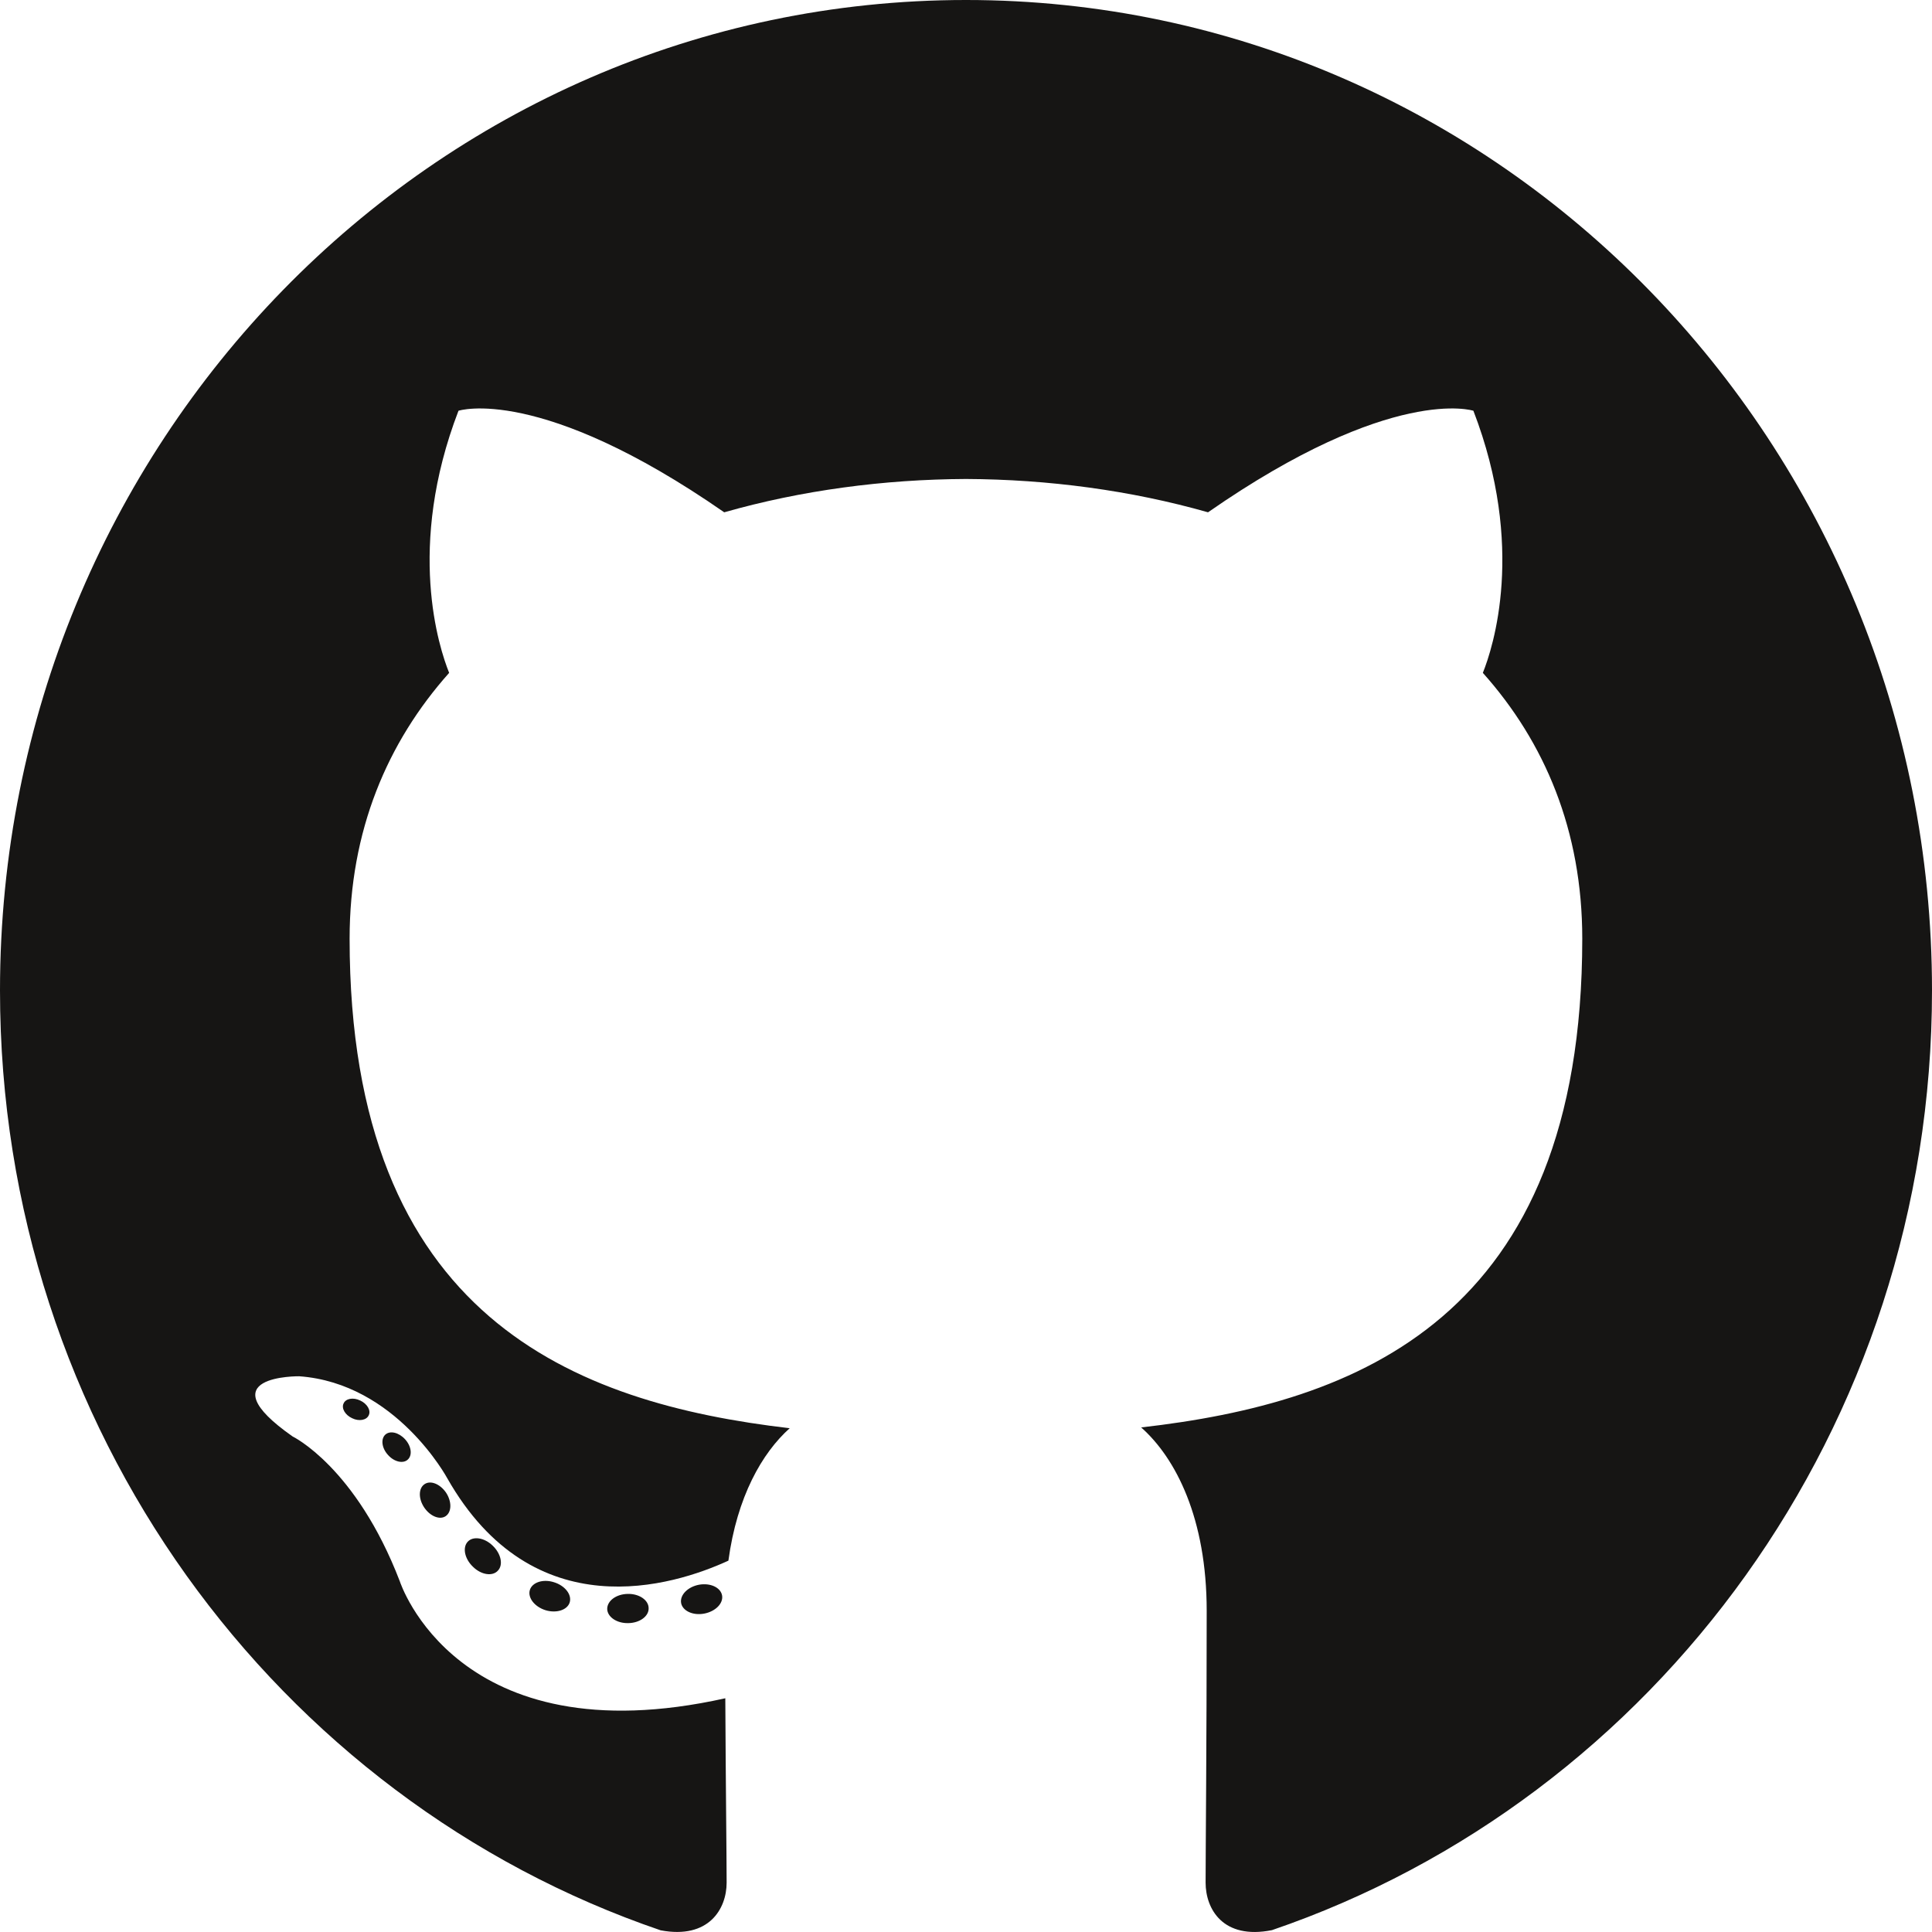
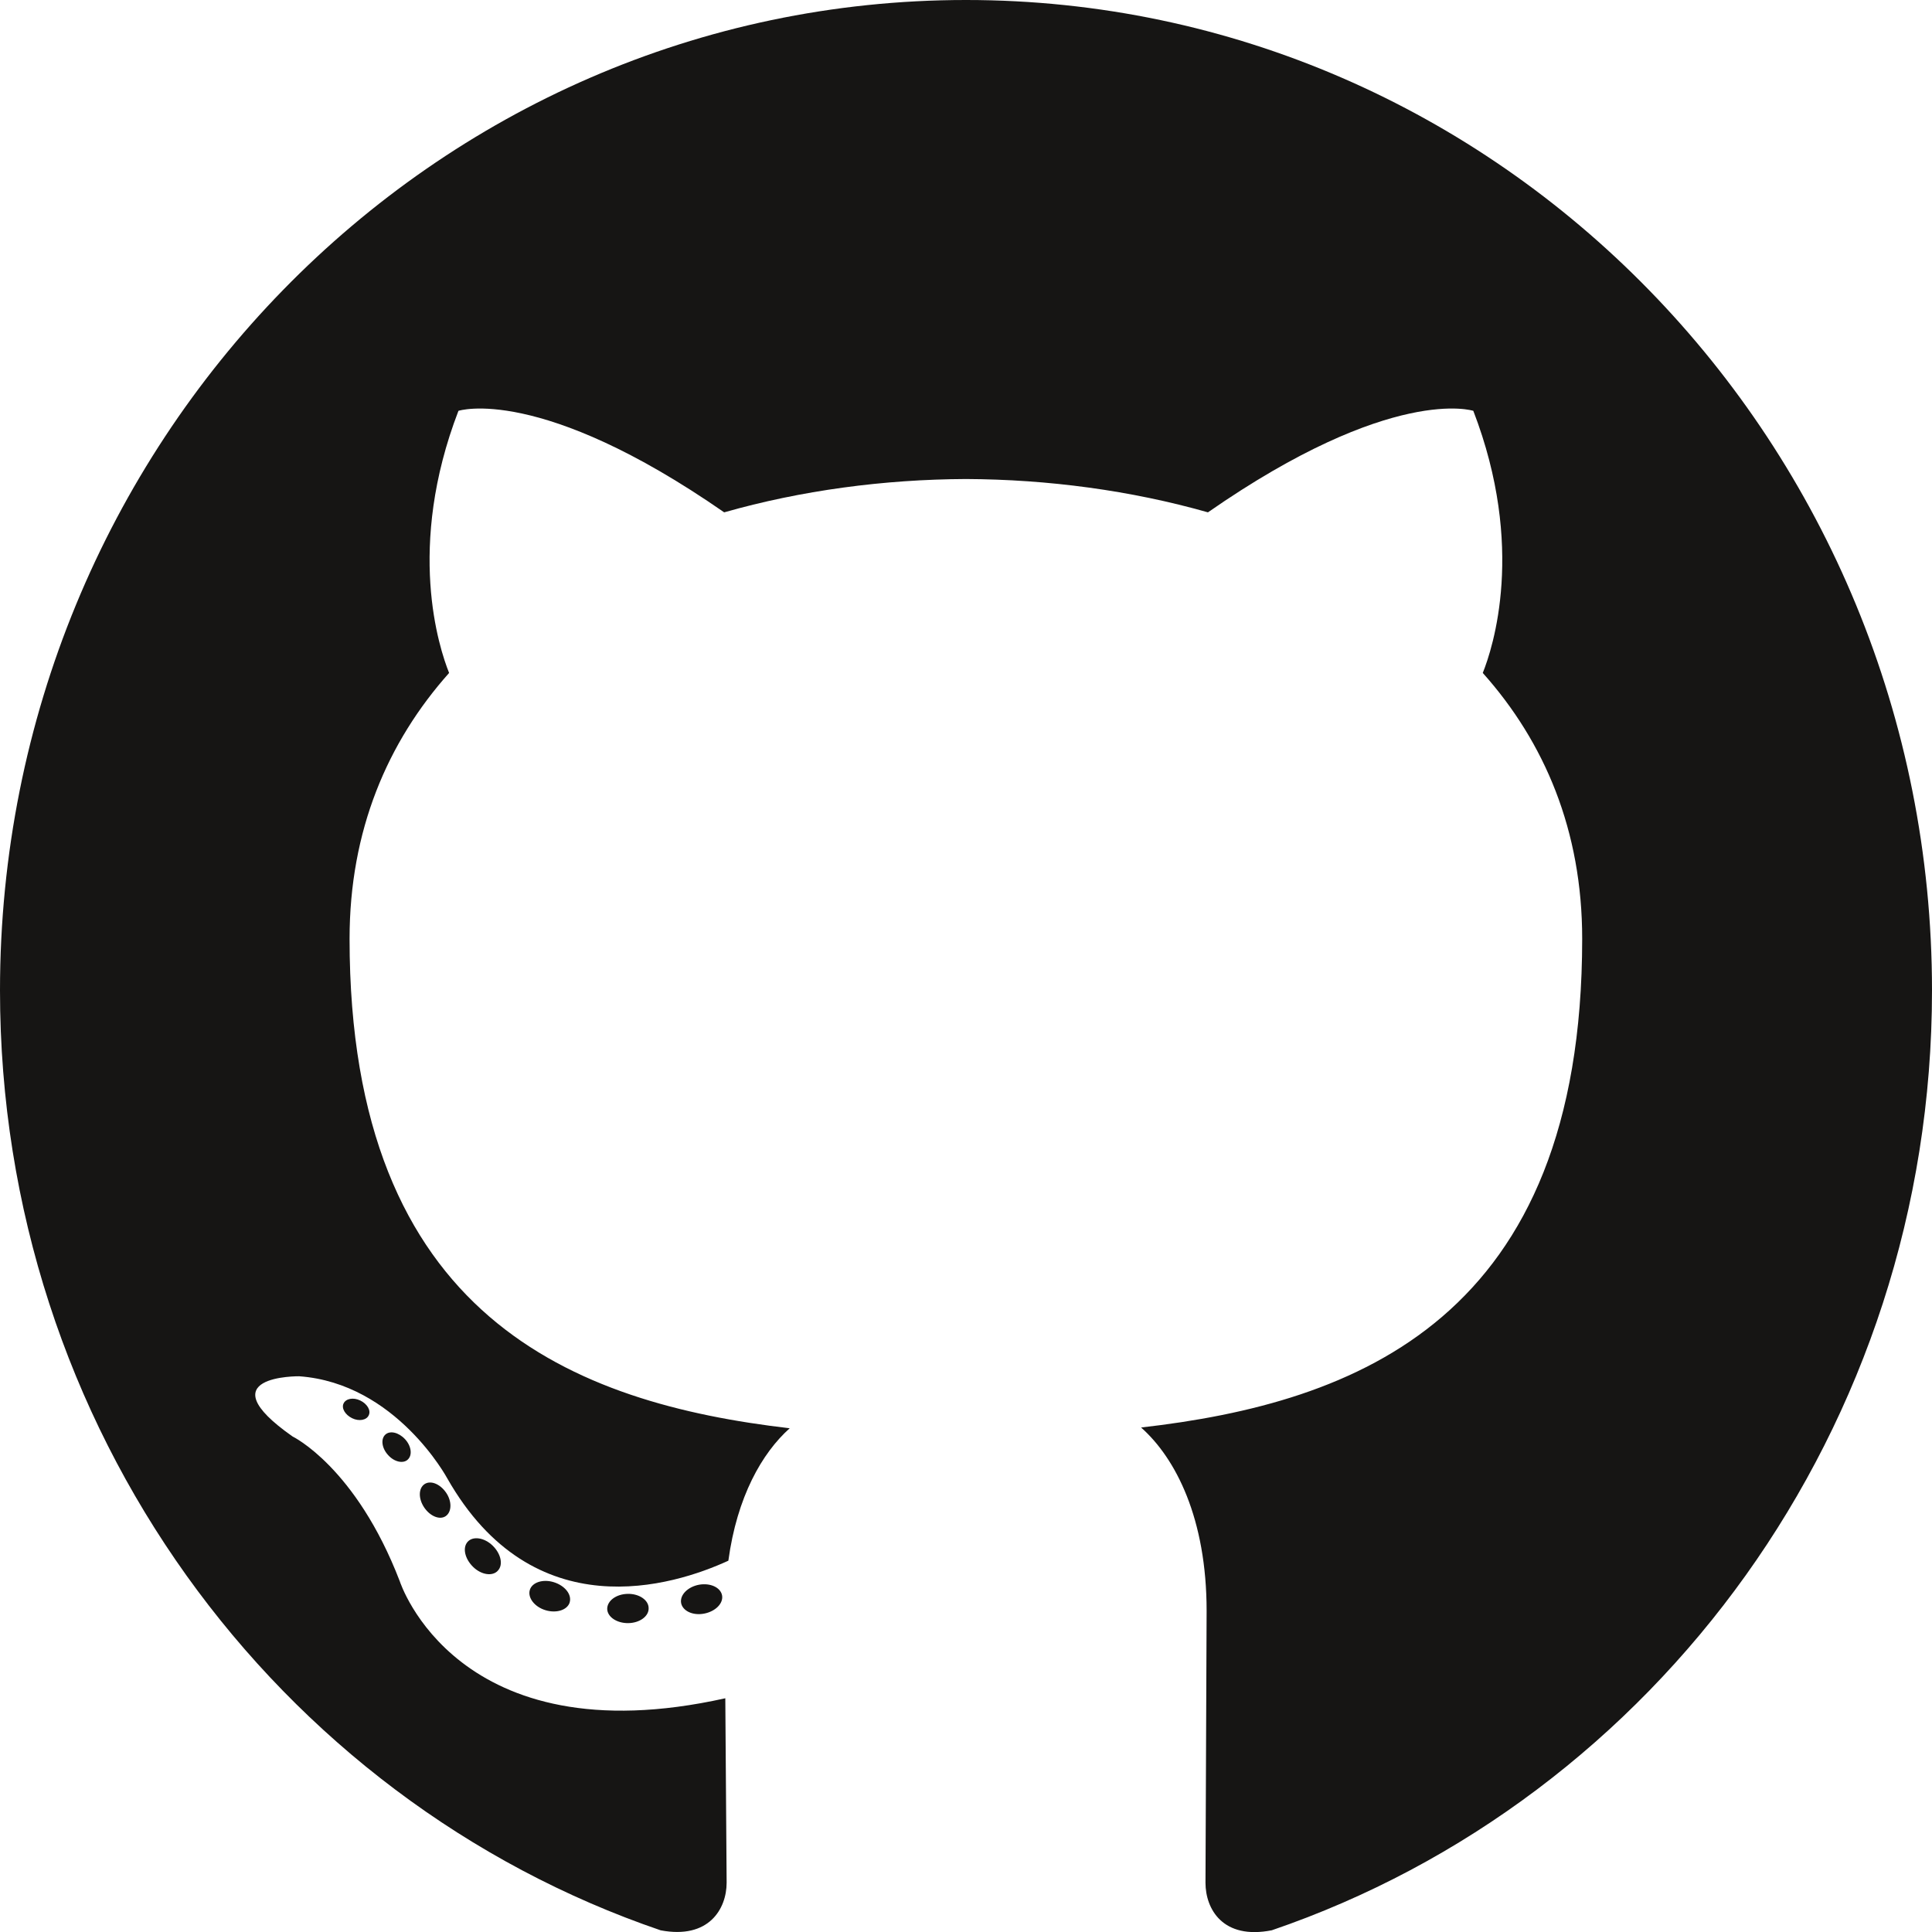
- <svg xmlns="http://www.w3.org/2000/svg" width="48" height="48" viewBox="0 0 48 48" fill="none">
-   <path d="M24 0C10.747 0 0 11.017 0 24.608C0 35.48 6.877 44.704 16.413 47.958C17.612 48.185 18.053 47.424 18.053 46.774C18.053 46.187 18.03 44.249 18.02 42.193C11.343 43.681 9.934 39.289 9.934 39.289C8.842 36.445 7.269 35.688 7.269 35.688C5.092 34.161 7.434 34.193 7.434 34.193C9.844 34.366 11.113 36.728 11.113 36.728C13.253 40.49 16.727 39.403 18.097 38.774C18.312 37.184 18.934 36.098 19.62 35.484C14.29 34.861 8.686 32.751 8.686 23.322C8.686 20.636 9.623 18.441 11.159 16.717C10.909 16.098 10.088 13.595 11.391 10.205C11.391 10.205 13.407 9.544 17.993 12.728C19.907 12.182 21.961 11.909 24 11.9C26.04 11.909 28.095 12.182 30.013 12.728C34.593 9.544 36.606 10.205 36.606 10.205C37.912 13.595 37.09 16.098 36.841 16.717C38.38 18.441 39.311 20.636 39.311 23.322C39.311 32.774 33.697 34.855 28.352 35.464C29.213 36.228 29.98 37.725 29.98 40.021C29.98 43.313 29.953 45.963 29.953 46.774C29.953 47.429 30.385 48.196 31.601 47.954C41.132 44.697 48 35.476 48 24.608C48 11.017 37.255 0 24 0Z" fill="#161514" />
-   <path d="M9.161 35.162C9.108 35.283 8.921 35.32 8.75 35.236C8.577 35.157 8.479 34.992 8.535 34.871C8.587 34.746 8.774 34.711 8.948 34.795C9.122 34.874 9.221 35.041 9.161 35.162Z" fill="#161514" />
-   <path d="M10.131 36.263C10.017 36.371 9.794 36.321 9.642 36.15C9.485 35.981 9.456 35.753 9.572 35.644C9.69 35.536 9.906 35.587 10.063 35.757C10.22 35.928 10.251 36.154 10.131 36.263Z" fill="#161514" />
-   <path d="M11.076 37.666C10.929 37.77 10.689 37.673 10.541 37.456C10.394 37.239 10.394 36.98 10.544 36.876C10.693 36.771 10.929 36.865 11.079 37.08C11.226 37.3 11.226 37.56 11.076 37.666Z" fill="#161514" />
-   <path d="M12.37 39.022C12.238 39.169 11.959 39.13 11.754 38.929C11.545 38.732 11.486 38.453 11.618 38.306C11.751 38.158 12.032 38.2 12.238 38.399C12.446 38.596 12.51 38.876 12.37 39.022Z" fill="#161514" />
-   <path d="M14.155 39.809C14.097 40 13.828 40.087 13.556 40.006C13.285 39.922 13.108 39.699 13.163 39.506C13.219 39.314 13.49 39.223 13.763 39.31C14.033 39.393 14.211 39.615 14.155 39.809Z" fill="#161514" />
-   <path d="M16.115 39.955C16.122 40.156 15.892 40.323 15.607 40.326C15.321 40.333 15.089 40.17 15.086 39.973C15.086 39.77 15.311 39.605 15.597 39.6C15.882 39.594 16.115 39.755 16.115 39.955Z" fill="#161514" />
-   <path d="M17.94 39.639C17.974 39.835 17.776 40.037 17.493 40.09C17.215 40.142 16.957 40.021 16.922 39.826C16.888 39.626 17.089 39.424 17.367 39.372C17.65 39.322 17.904 39.44 17.94 39.639Z" fill="#161514" />
+ <svg xmlns="http://www.w3.org/2000/svg" width="48" height="48" fill="#161514">
+   <path d="M24 0C10.747 0 0 11.017 0 24.608c0 10.872 6.877 20.096 16.413 23.35 1.2.228 1.64-.534 1.64-1.184l-.033-4.581c-6.677 1.489-8.086-2.903-8.086-2.903-1.092-2.844-2.665-3.601-2.665-3.601-2.178-1.527.164-1.496.164-1.496 2.41.174 3.679 2.536 3.679 2.536 2.141 3.762 5.615 2.674 6.984 2.046.215-1.59.837-2.676 1.524-3.29-5.331-.622-10.935-2.732-10.935-12.161 0-2.687.938-4.882 2.473-6.605-.249-.62-1.071-3.123.232-6.512 0 0 2.015-.661 6.602 2.522 1.914-.545 3.968-.819 6.007-.828 2.04.009 4.094.283 6.012.828 4.581-3.184 6.593-2.522 6.593-2.522 1.306 3.39.484 5.892.235 6.512 1.539 1.723 2.47 3.918 2.47 6.605 0 9.451-5.614 11.532-10.959 12.142.861.764 1.628 2.261 1.628 4.557l-.028 6.753c0 .655.432 1.422 1.648 1.181C41.132 44.697 48 35.476 48 24.608 48 11.017 37.255 0 24 0z" />
+   <path d="M9.161 35.162c-.053.121-.24.157-.411.074s-.271-.245-.215-.366.239-.159.413-.076.273.246.213.368zm.97 1.101c-.114.108-.338.058-.489-.113-.157-.17-.186-.397-.07-.506s.334-.057.491.112.187.398.068.506zm.945 1.403c-.147.104-.387.007-.535-.21s-.147-.477.003-.581.385-.011.536.205.146.48-.004.586zm1.294 1.356c-.131.147-.411.108-.616-.093s-.268-.475-.136-.623.414-.106.62.093.271.477.131.623zm1.785.787c-.058.191-.327.278-.599.197s-.448-.307-.394-.5.327-.282.6-.196.448.305.392.499zm1.96.146c.007.201-.223.368-.508.371s-.518-.156-.521-.354c0-.203.225-.368.511-.373s.518.156.518.355zm1.825-.316c.034.196-.164.397-.447.451s-.535-.069-.571-.264c-.035-.201.167-.402.445-.454.283-.05.537.068.573.267z" />
</svg>
